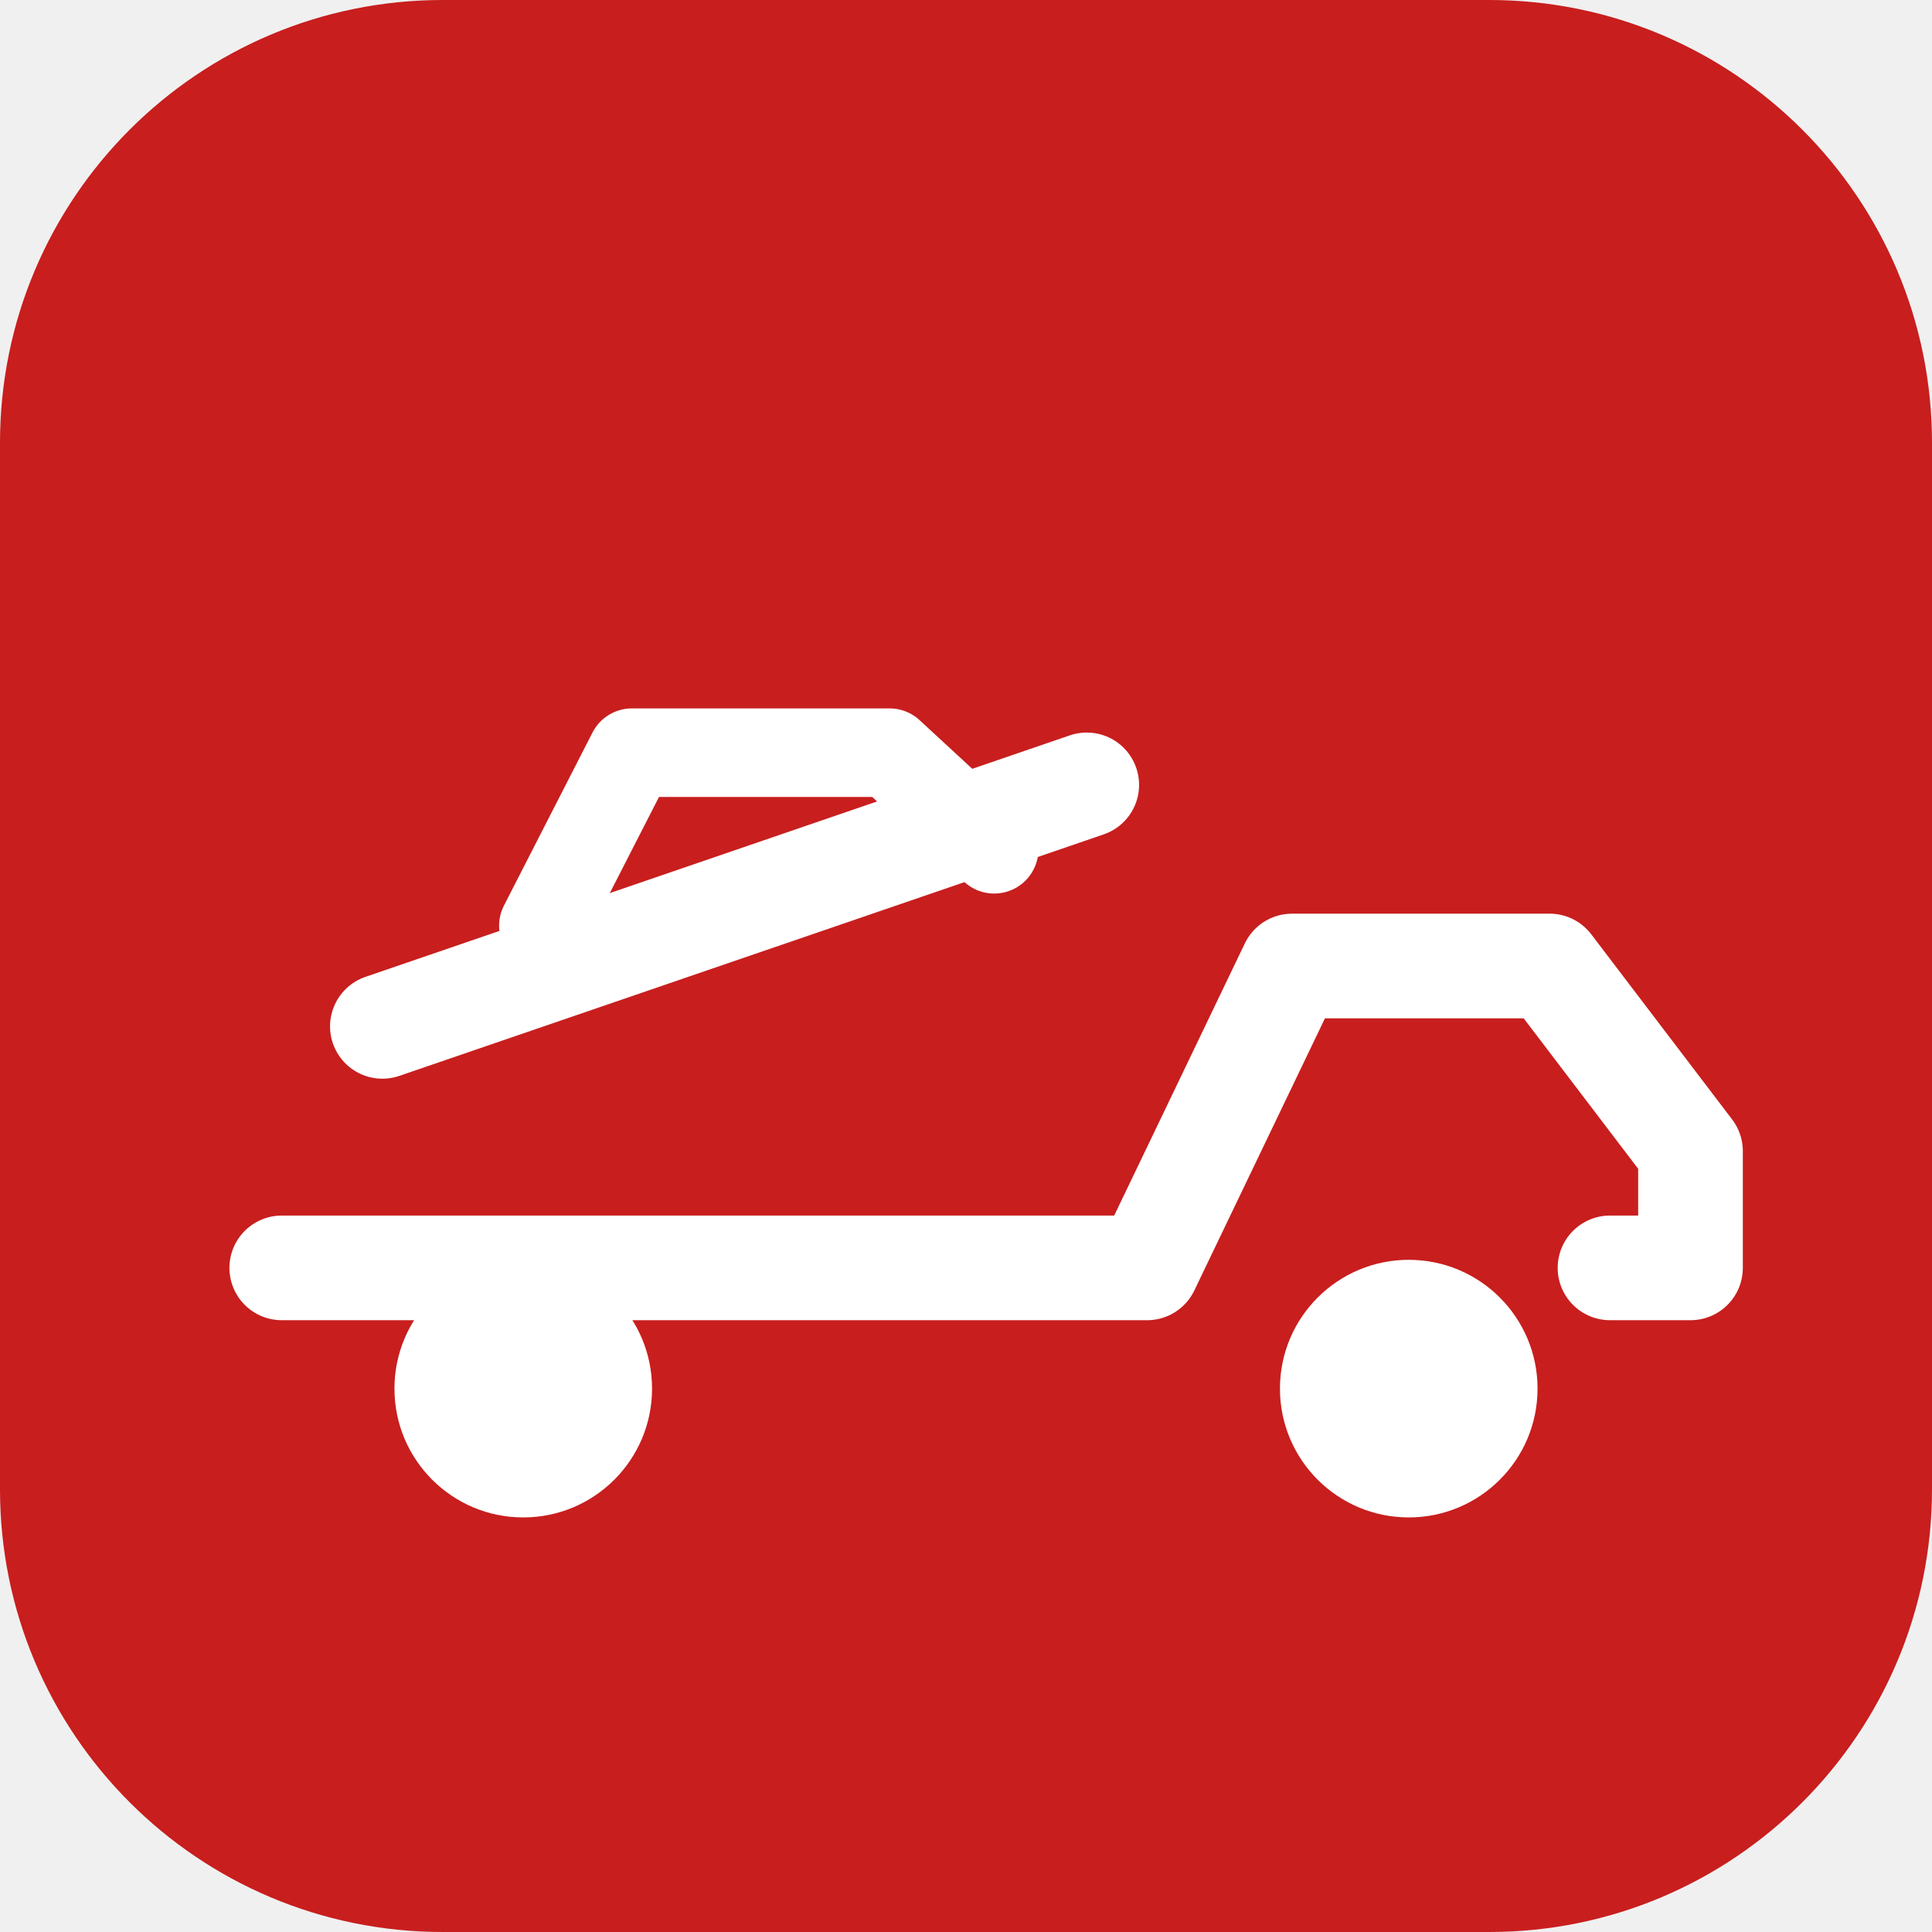
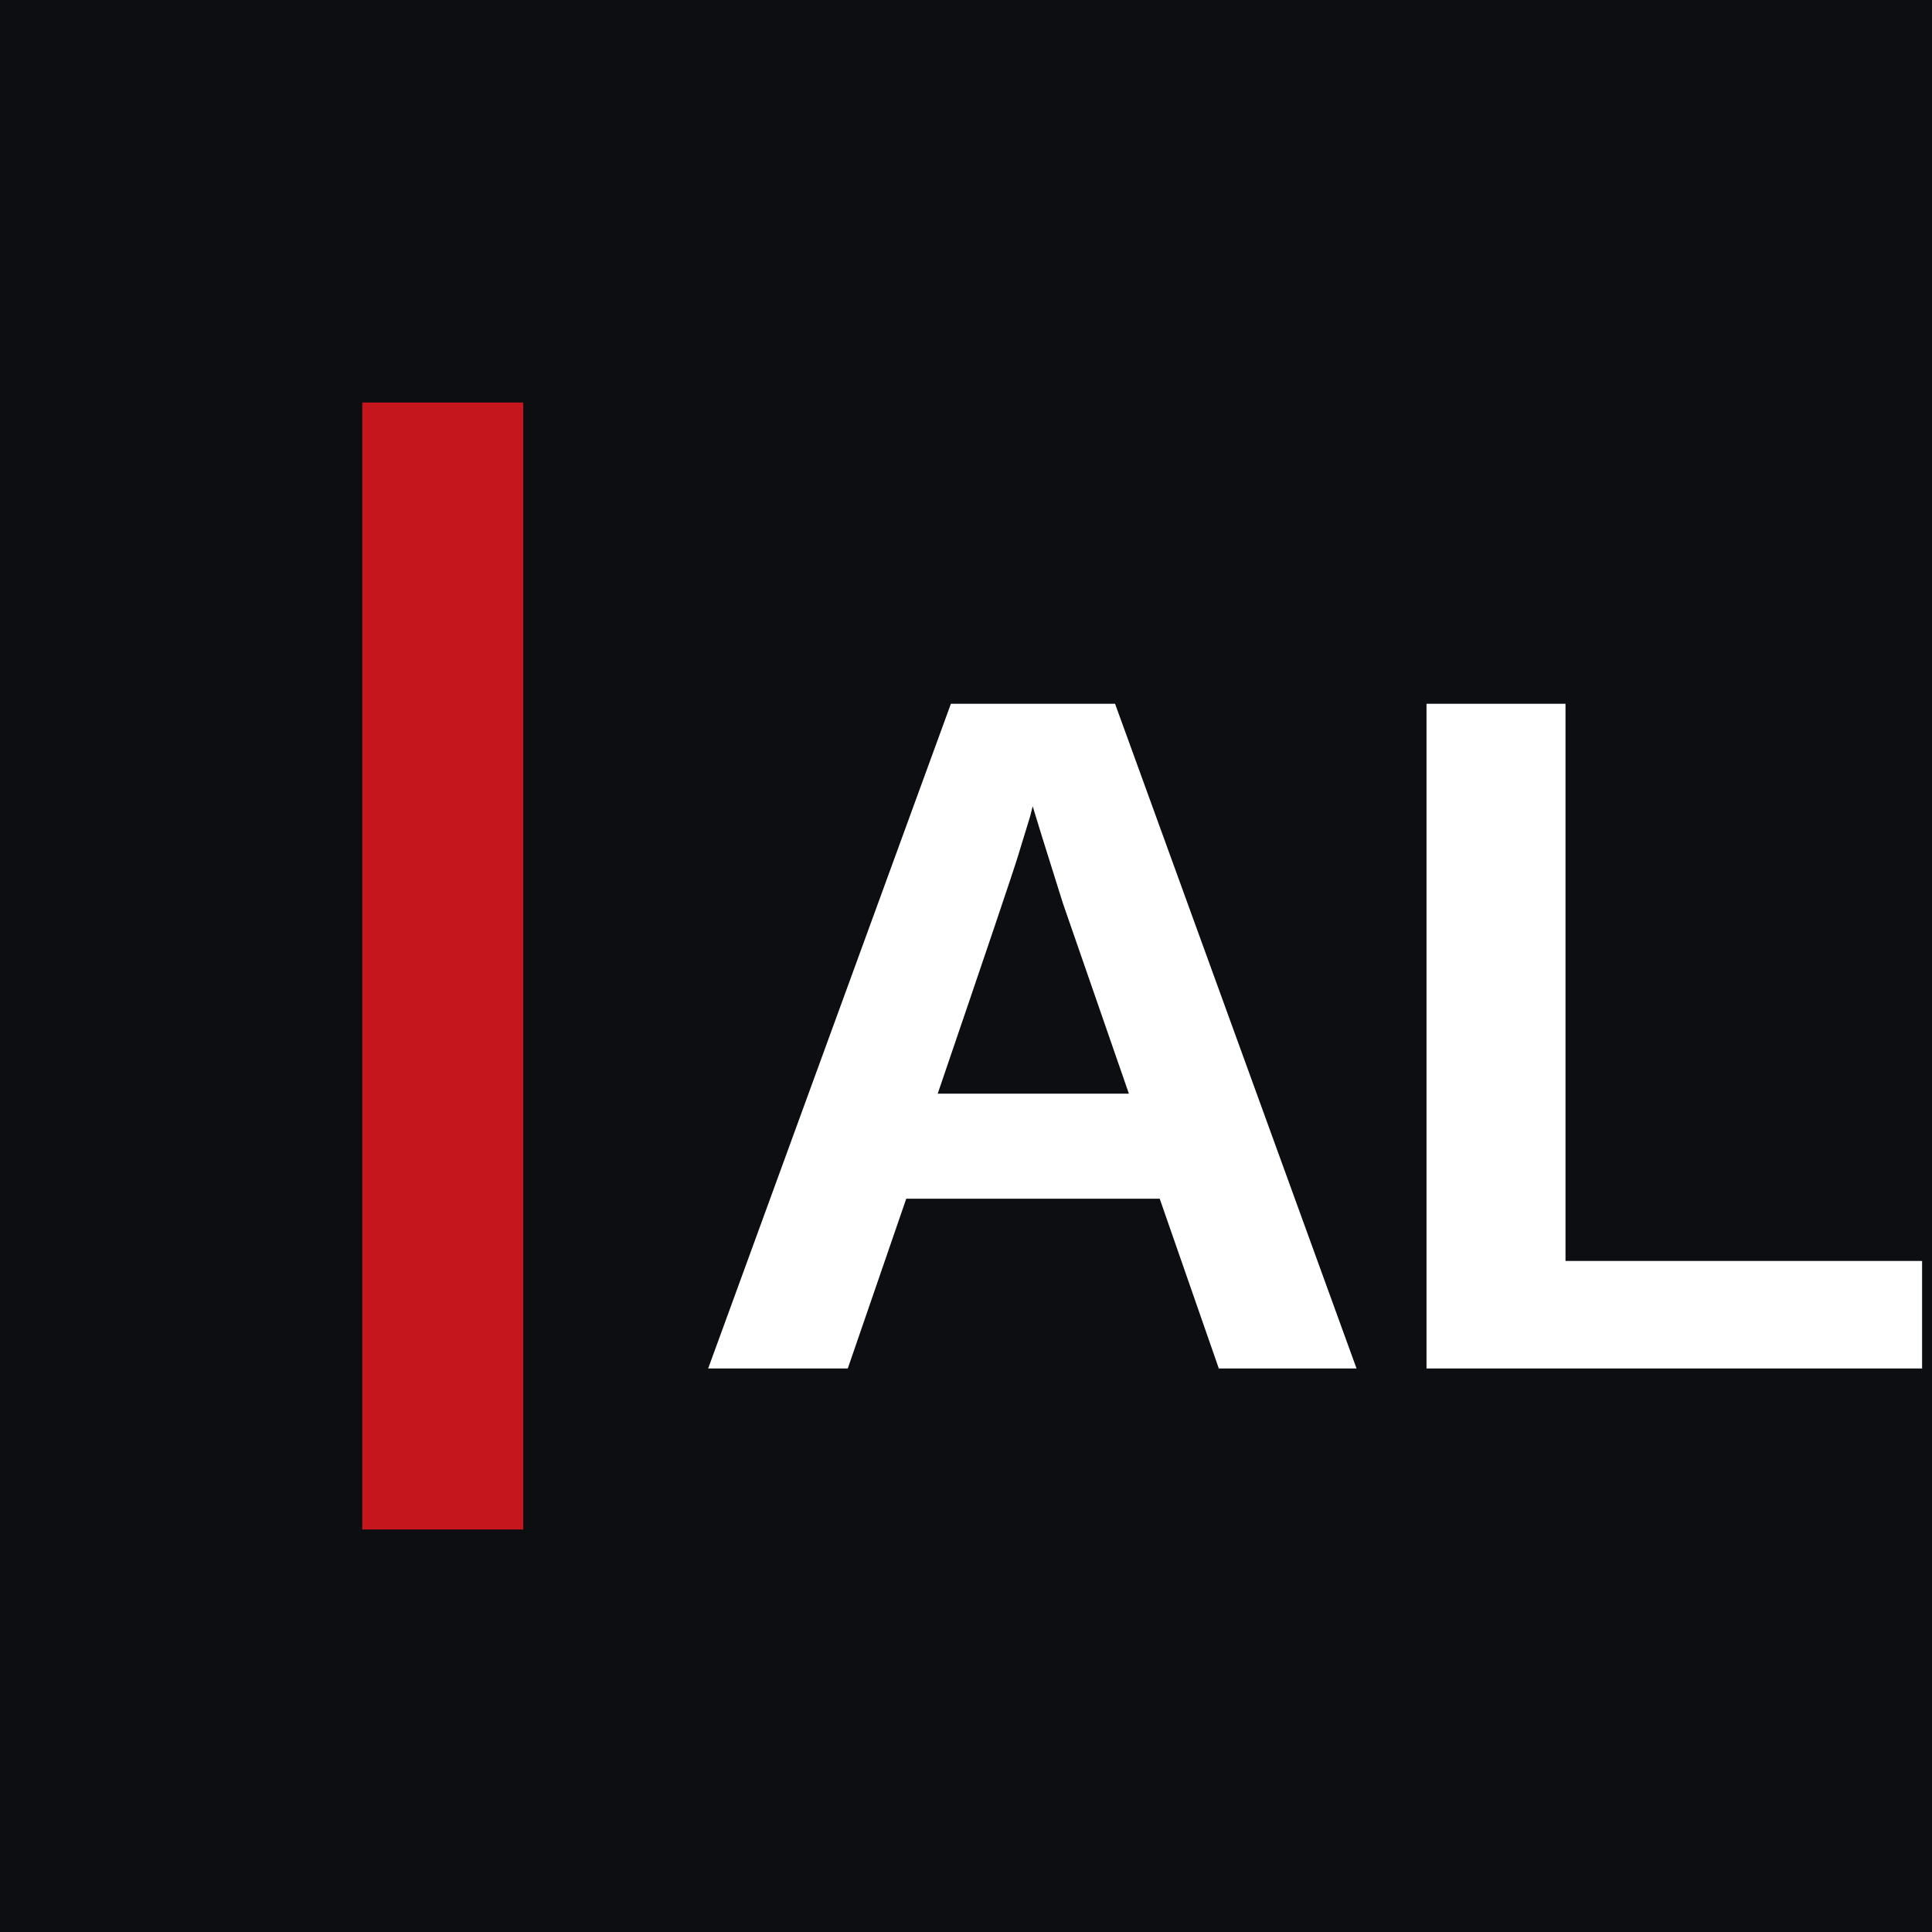
<svg xmlns="http://www.w3.org/2000/svg" viewBox="0 0 48 48">
-   <rect width="48" height="48" rx="11" fill="#c81e1e" />
-   <path d="M7 31.5h21.5l3.6-7.5h6.4l3.5 4.6v2.9H40" fill="none" stroke="#fff" stroke-width="2.6" stroke-linejoin="round" stroke-linecap="round" />
-   <path d="M9.5 25.5l17.5-6" stroke="#fff" stroke-width="2.6" stroke-linecap="round" />
-   <path d="M13.5 23l2.2-4.3h6.4l2.6 2.4" fill="none" stroke="#fff" stroke-width="2.2" stroke-linejoin="round" stroke-linecap="round" />
-   <circle cx="13" cy="34.5" r="3.2" fill="#fff" />
-   <circle cx="35" cy="34.5" r="3.2" fill="#fff" />
+   <rect width="48" height="48" fill="#0c0e11" />
+   <rect x="9" y="10" width="4" height="28" fill="#c4161c" />
+   <text x="17" y="34" fill="#ffffff" font-family="Helvetica Neue, Arial, sans-serif" font-weight="700" font-size="24" letter-spacing="-0.5">AL</text>
</svg>
